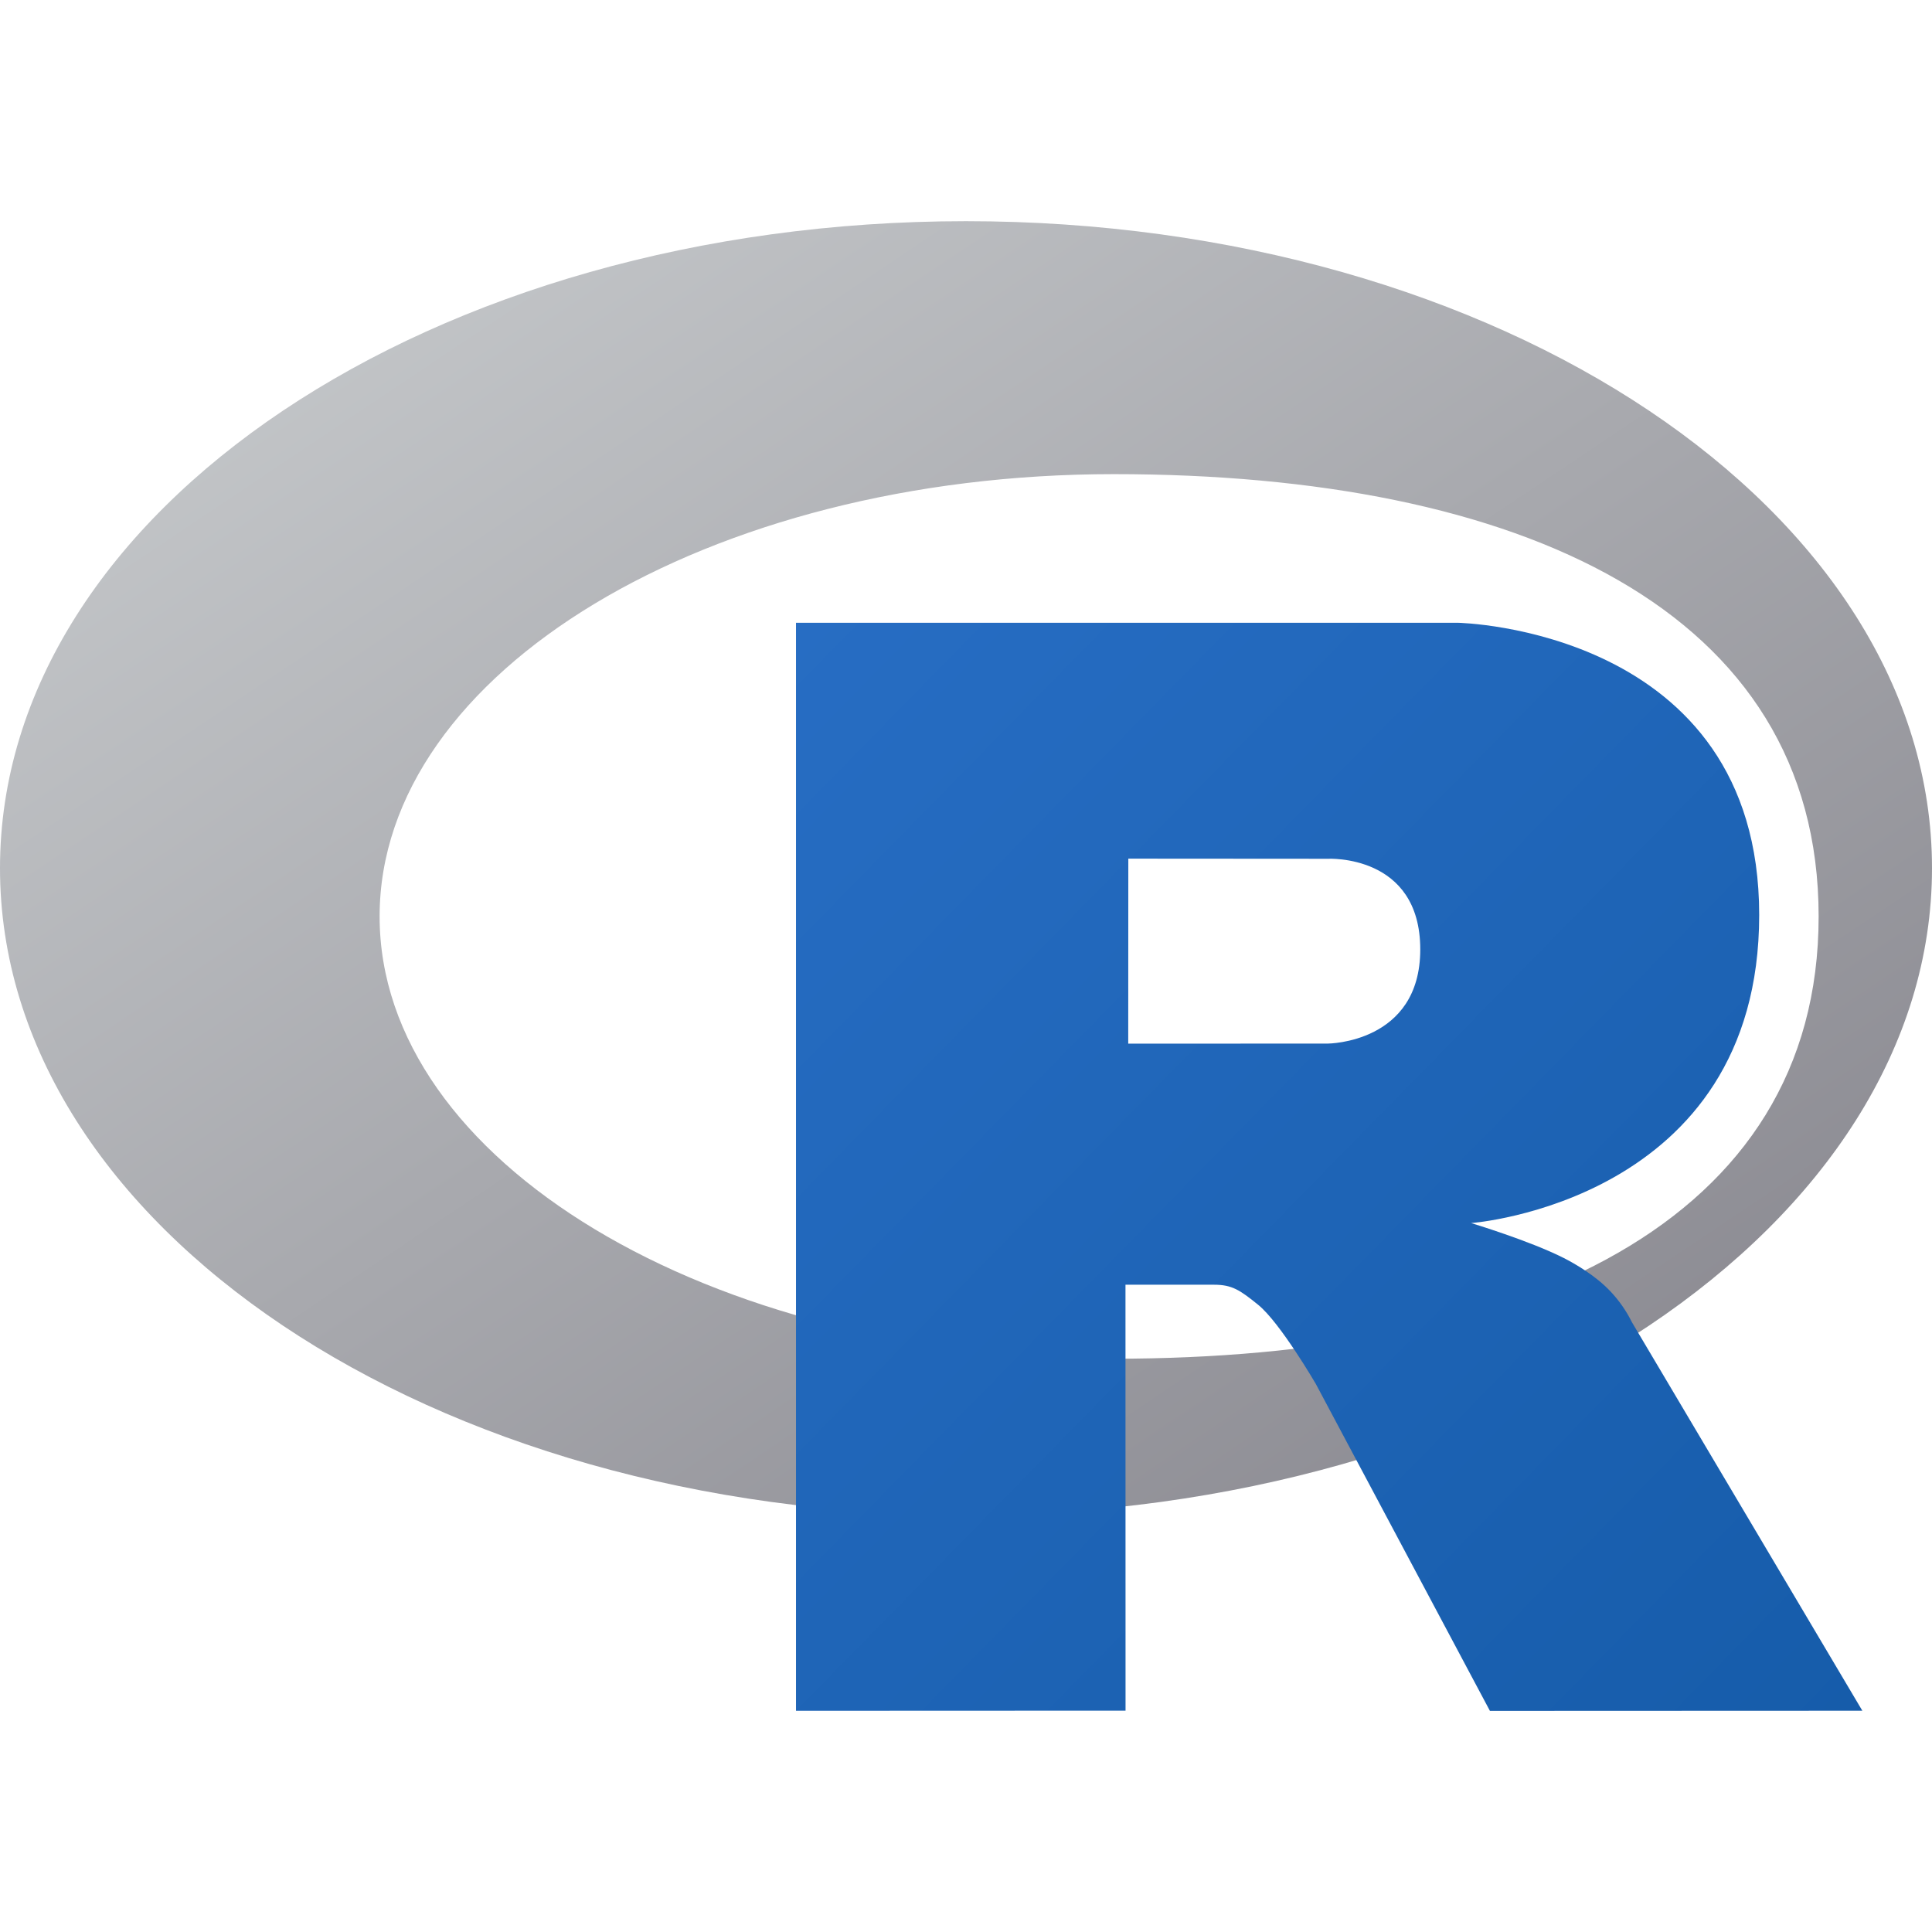
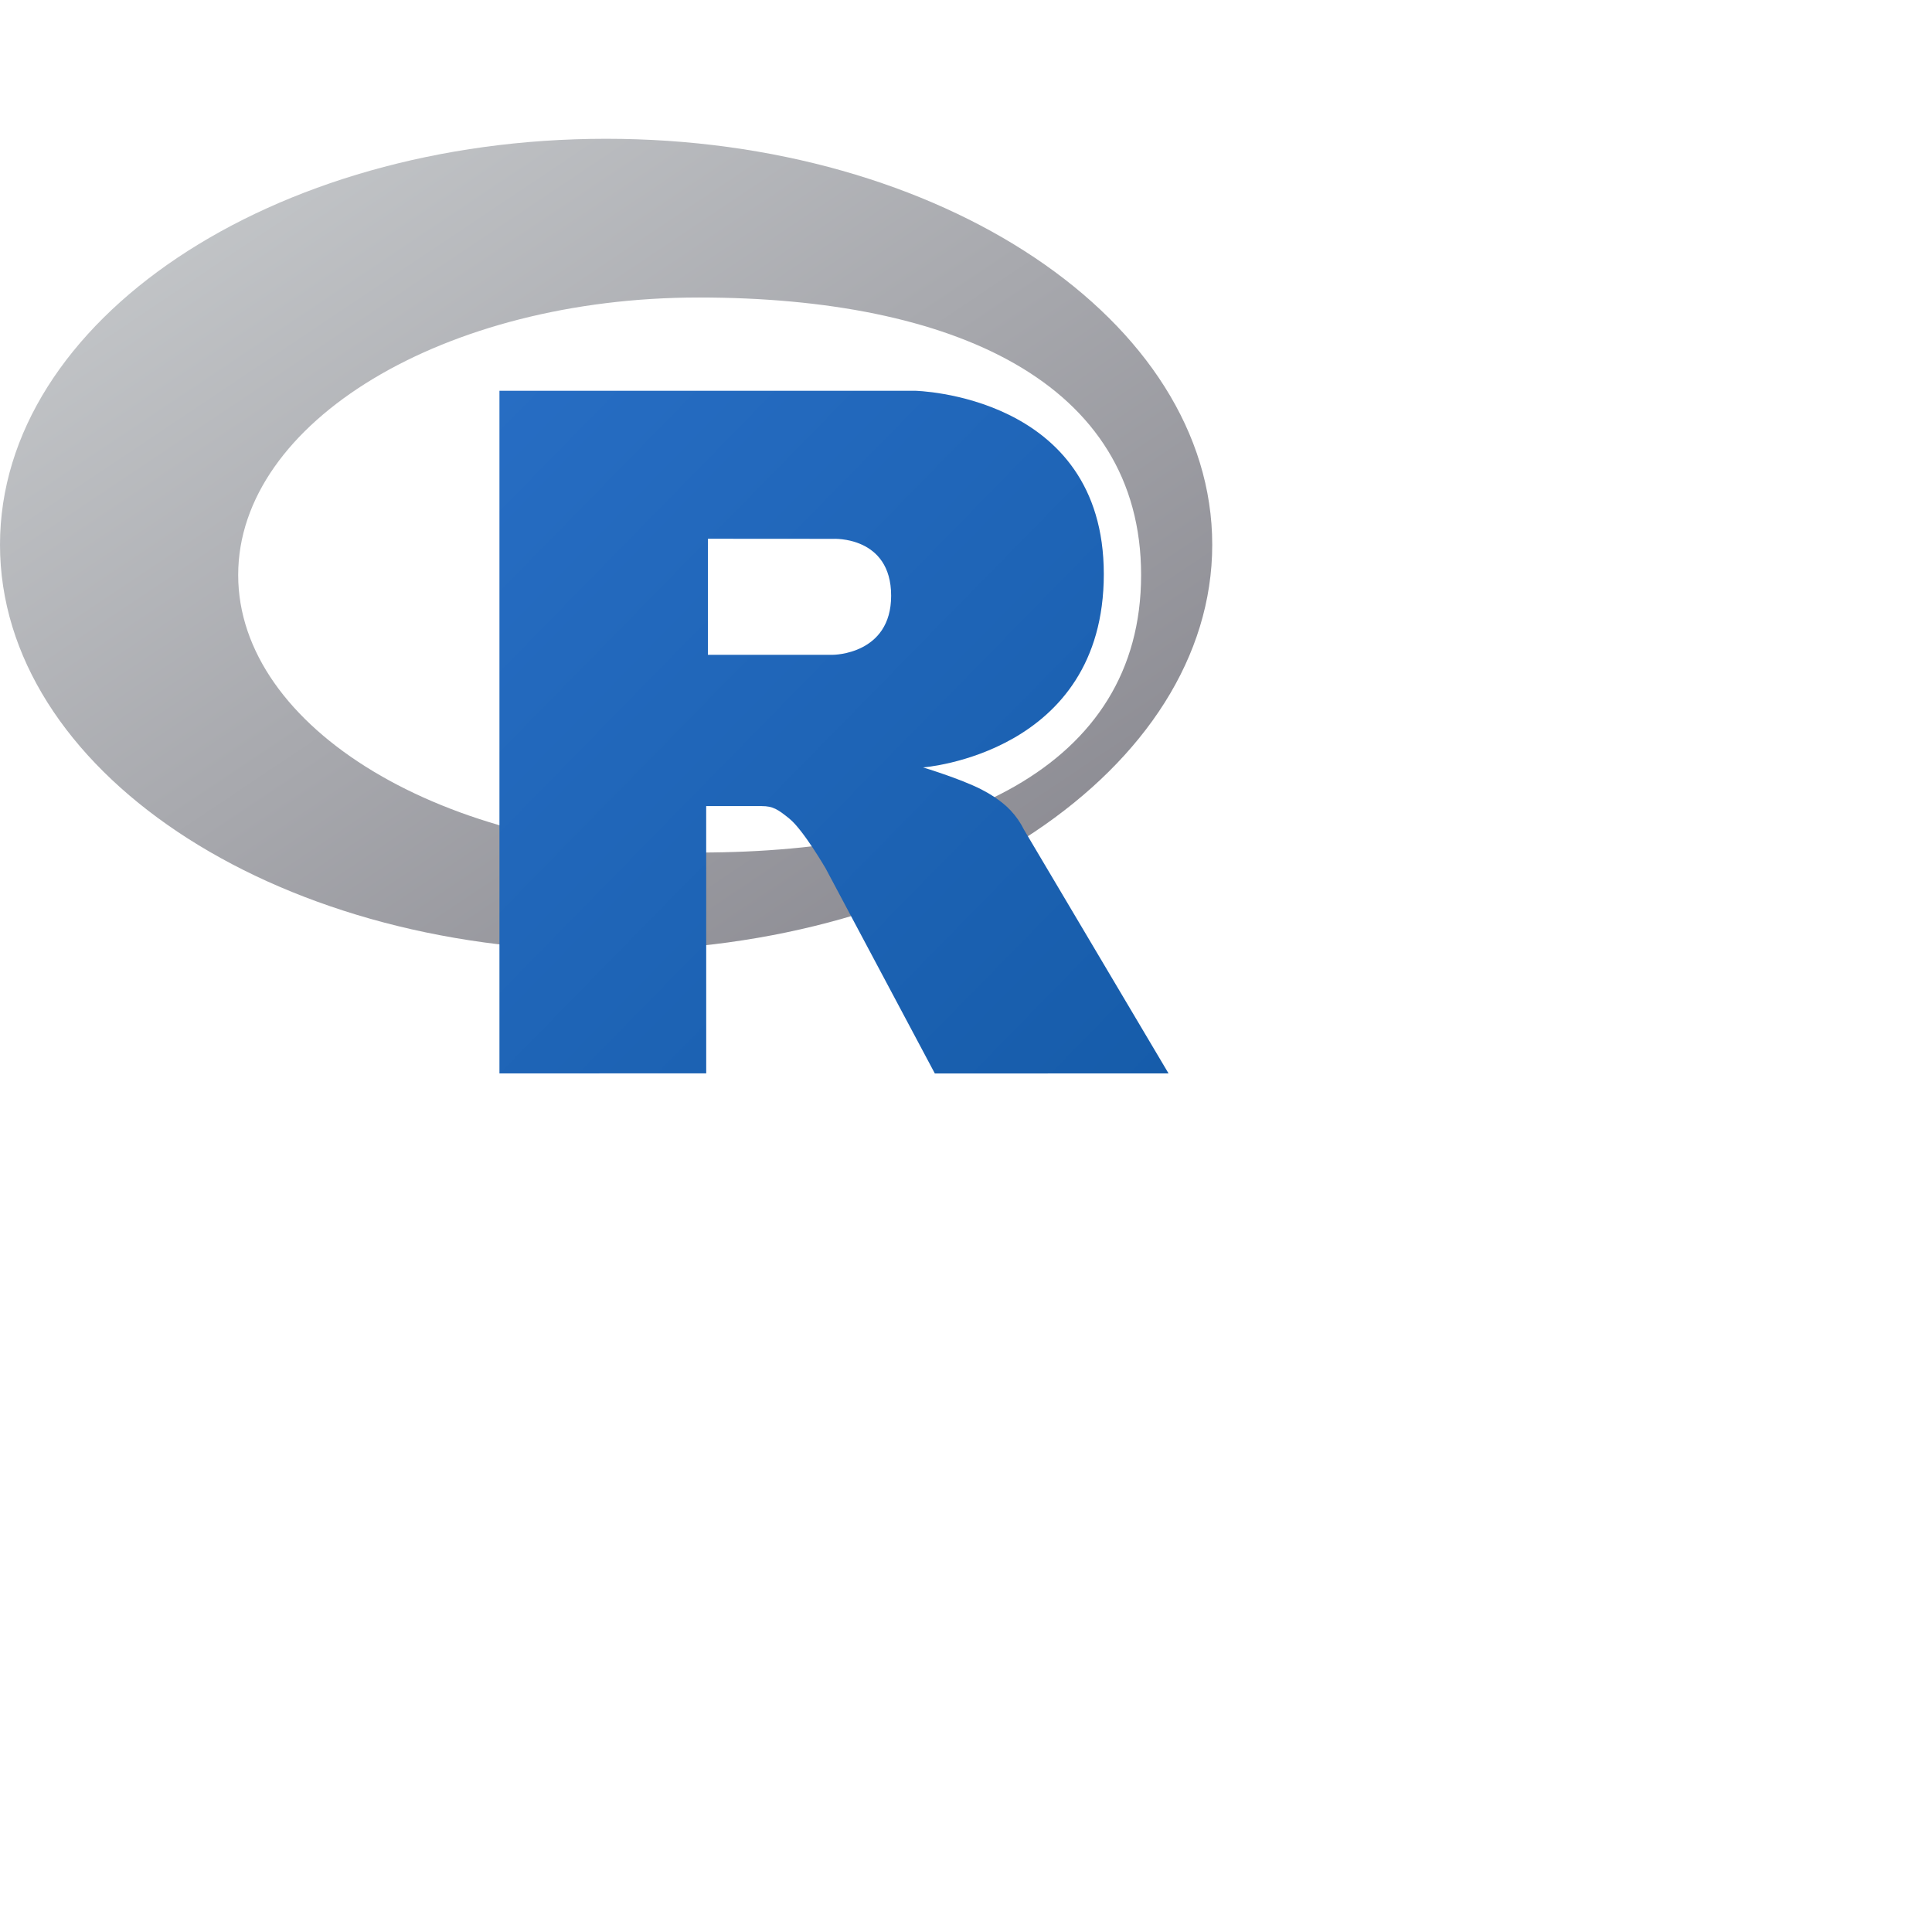
- <svg viewBox="0 0 128 128">
+ <svg xmlns="http://www.w3.org/2000/svg" width="300" height="300" viewBox="0 0 204 204">
  <defs>
    <linearGradient id="r-original-a" x1=".741" x2="590.86" y1="3.666" y2="593.79" gradientTransform="matrix(.2169 0 0 .14527 -.16 14.112)" gradientUnits="userSpaceOnUse">
      <stop stop-color="#cbced0" offset="0" />
      <stop stop-color="#84838b" offset="1" />
    </linearGradient>
    <linearGradient id="r-original-b" x1="301.03" x2="703.07" y1="151.4" y2="553.44" gradientTransform="matrix(.17572 0 0 .17931 -.16 14.112)" gradientUnits="userSpaceOnUse">
      <stop stop-color="#276dc3" offset="0" />
      <stop stop-color="#165caa" offset="1" />
    </linearGradient>
  </defs>
  <path d="M64 100.38c-35.346 0-64-19.19-64-42.863 0-23.672 28.654-42.863 64-42.863s64 19.19 64 42.863c0 23.672-28.654 42.863-64 42.863zm9.796-68.967c-26.866 0-48.646 13.119-48.646 29.303 0 16.183 21.78 29.303 48.646 29.303s46.693-8.97 46.693-29.303c0-20.327-19.827-29.303-46.693-29.303z" fill="url(#r-original-a)" fill-rule="evenodd" />
  <path d="M97.469 81.033s3.874 1.169 6.124 2.308c.78.395 2.132 1.183 3.106 2.219a8.388 8.388 0 011.42 2.04l15.266 25.74-24.674.01-11.537-21.666s-2.363-4.06-3.817-5.237c-1.213-.982-1.73-1.331-2.929-1.331h-5.862l.004 28.219-21.833.009V41.26h43.844s19.97.36 19.97 19.359c0 18.999-19.082 20.413-19.082 20.413zm-9.497-24.137l-13.218-.009-.006 12.258 13.224-.005s6.124-.019 6.124-6.235c0-6.34-6.124-6.009-6.124-6.009z" fill="url(#r-original-b)" fill-rule="evenodd" />
</svg>
